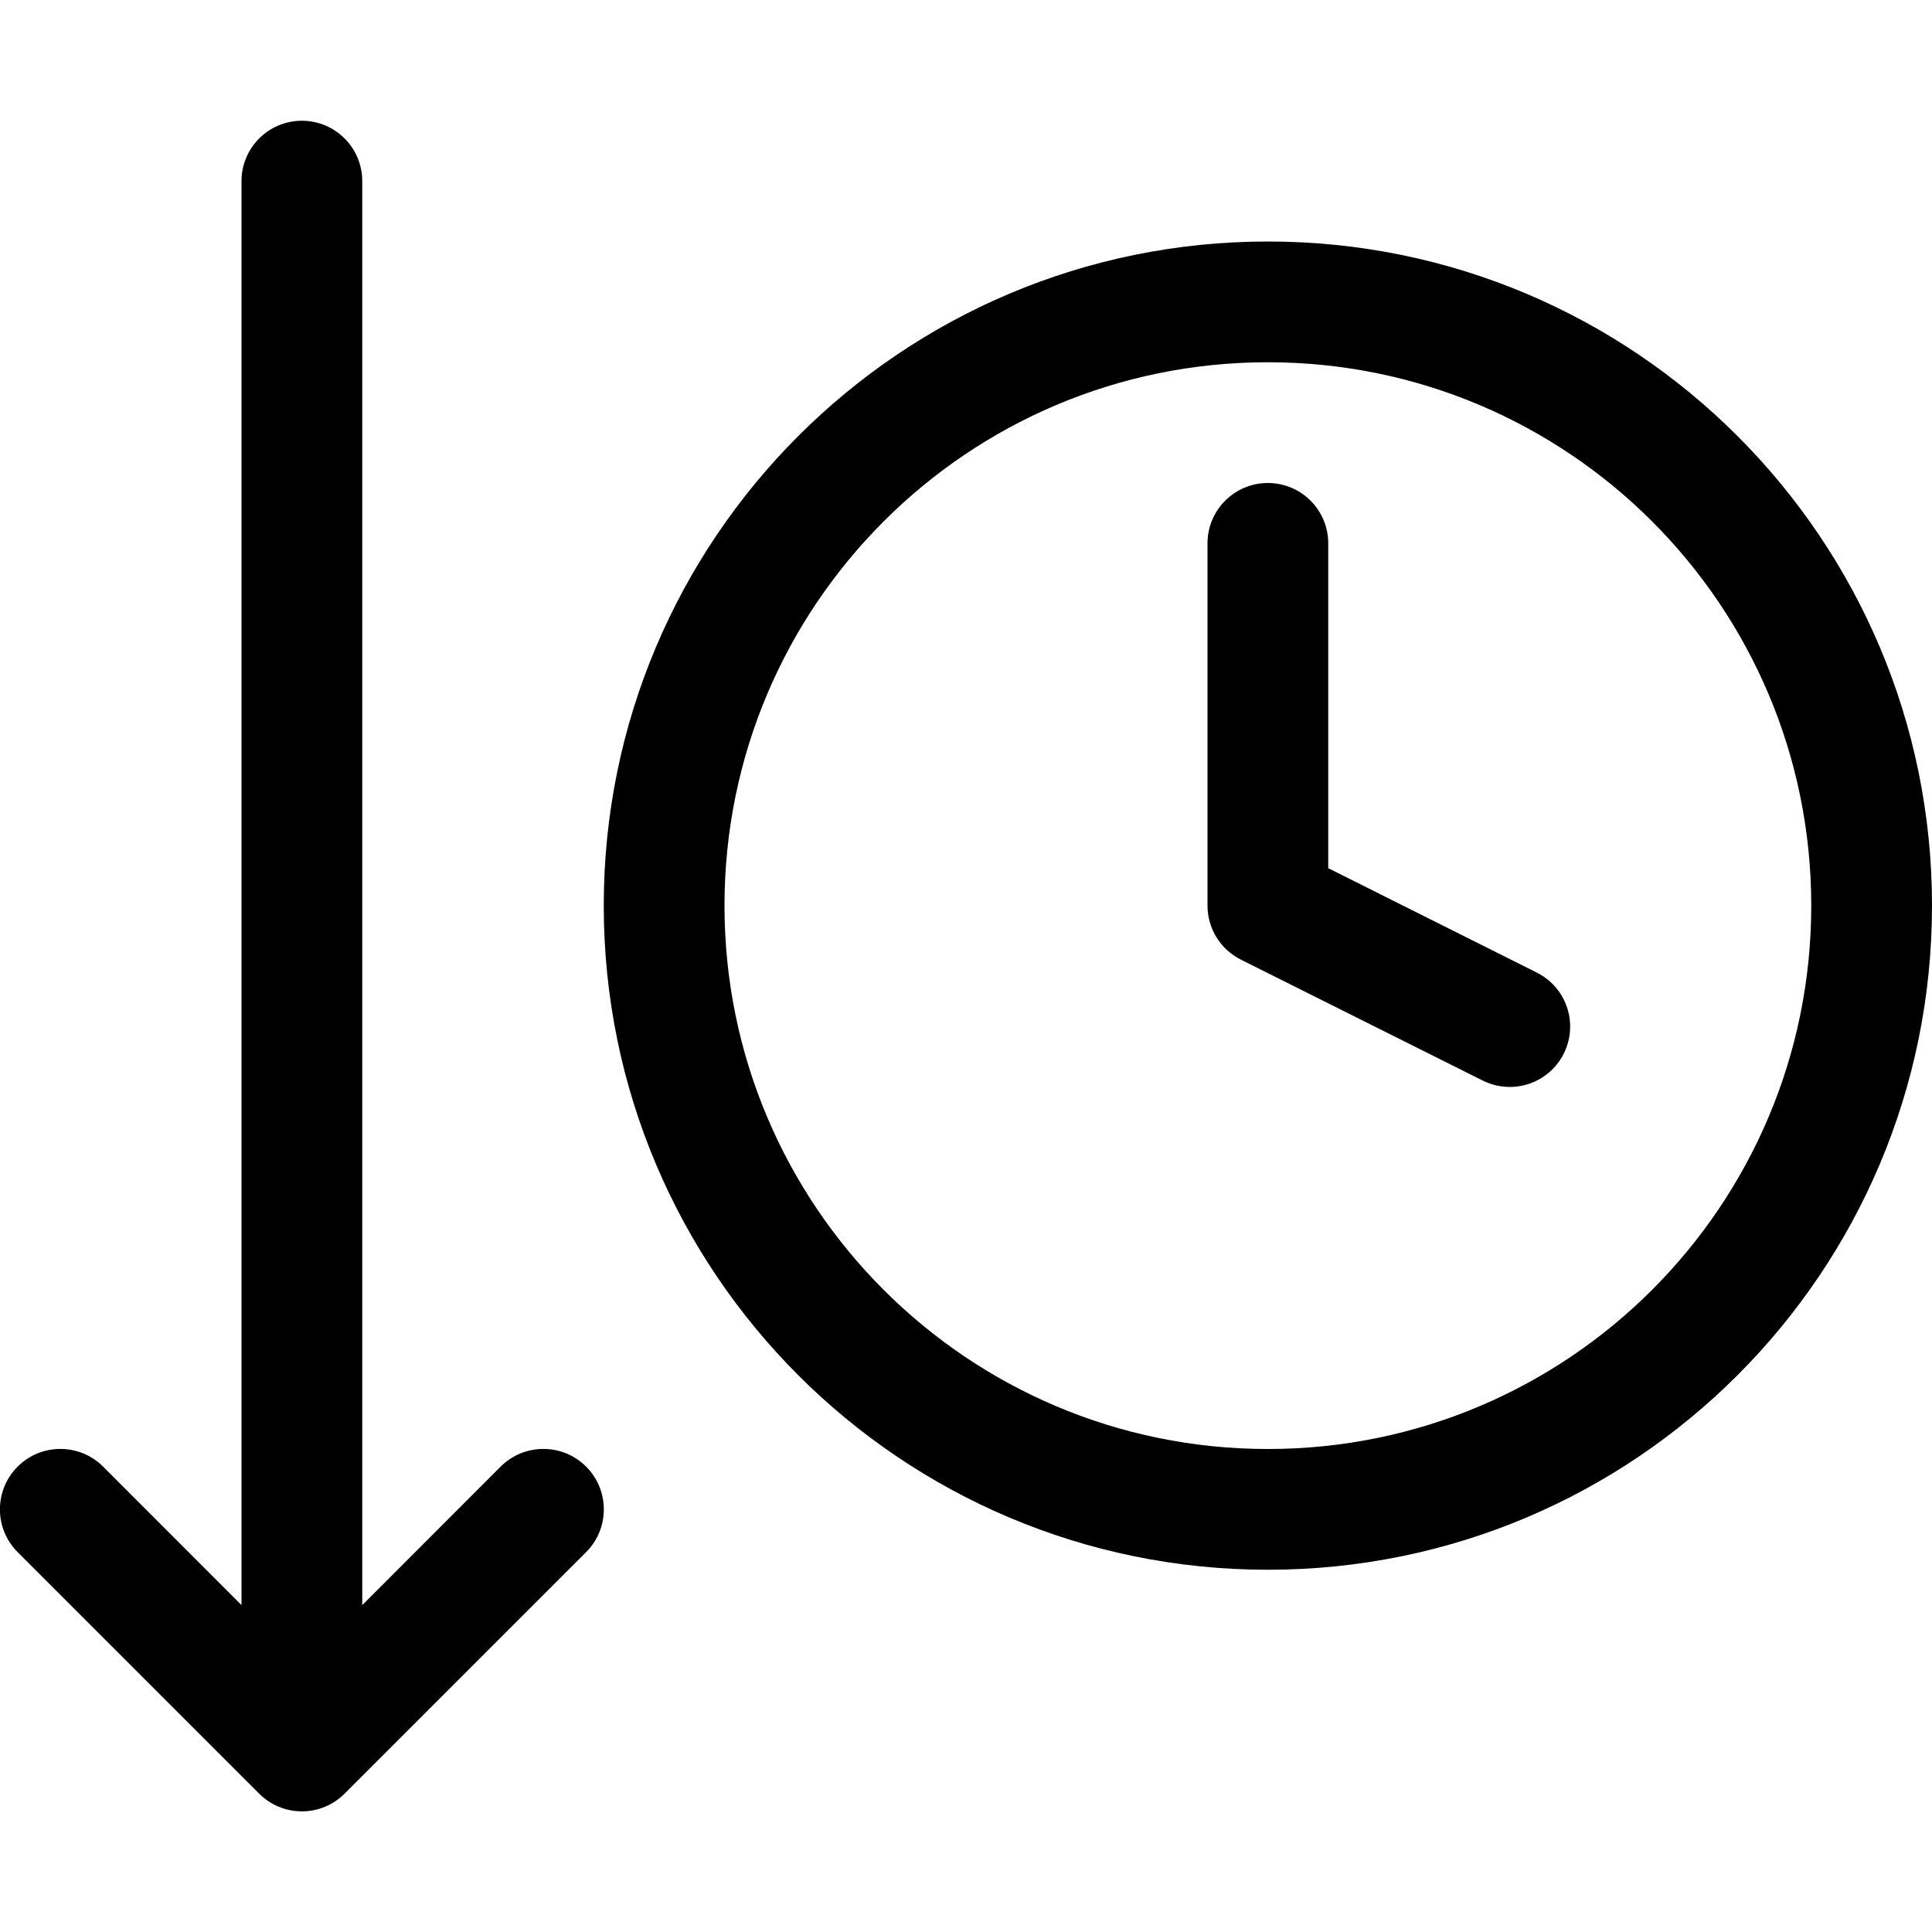
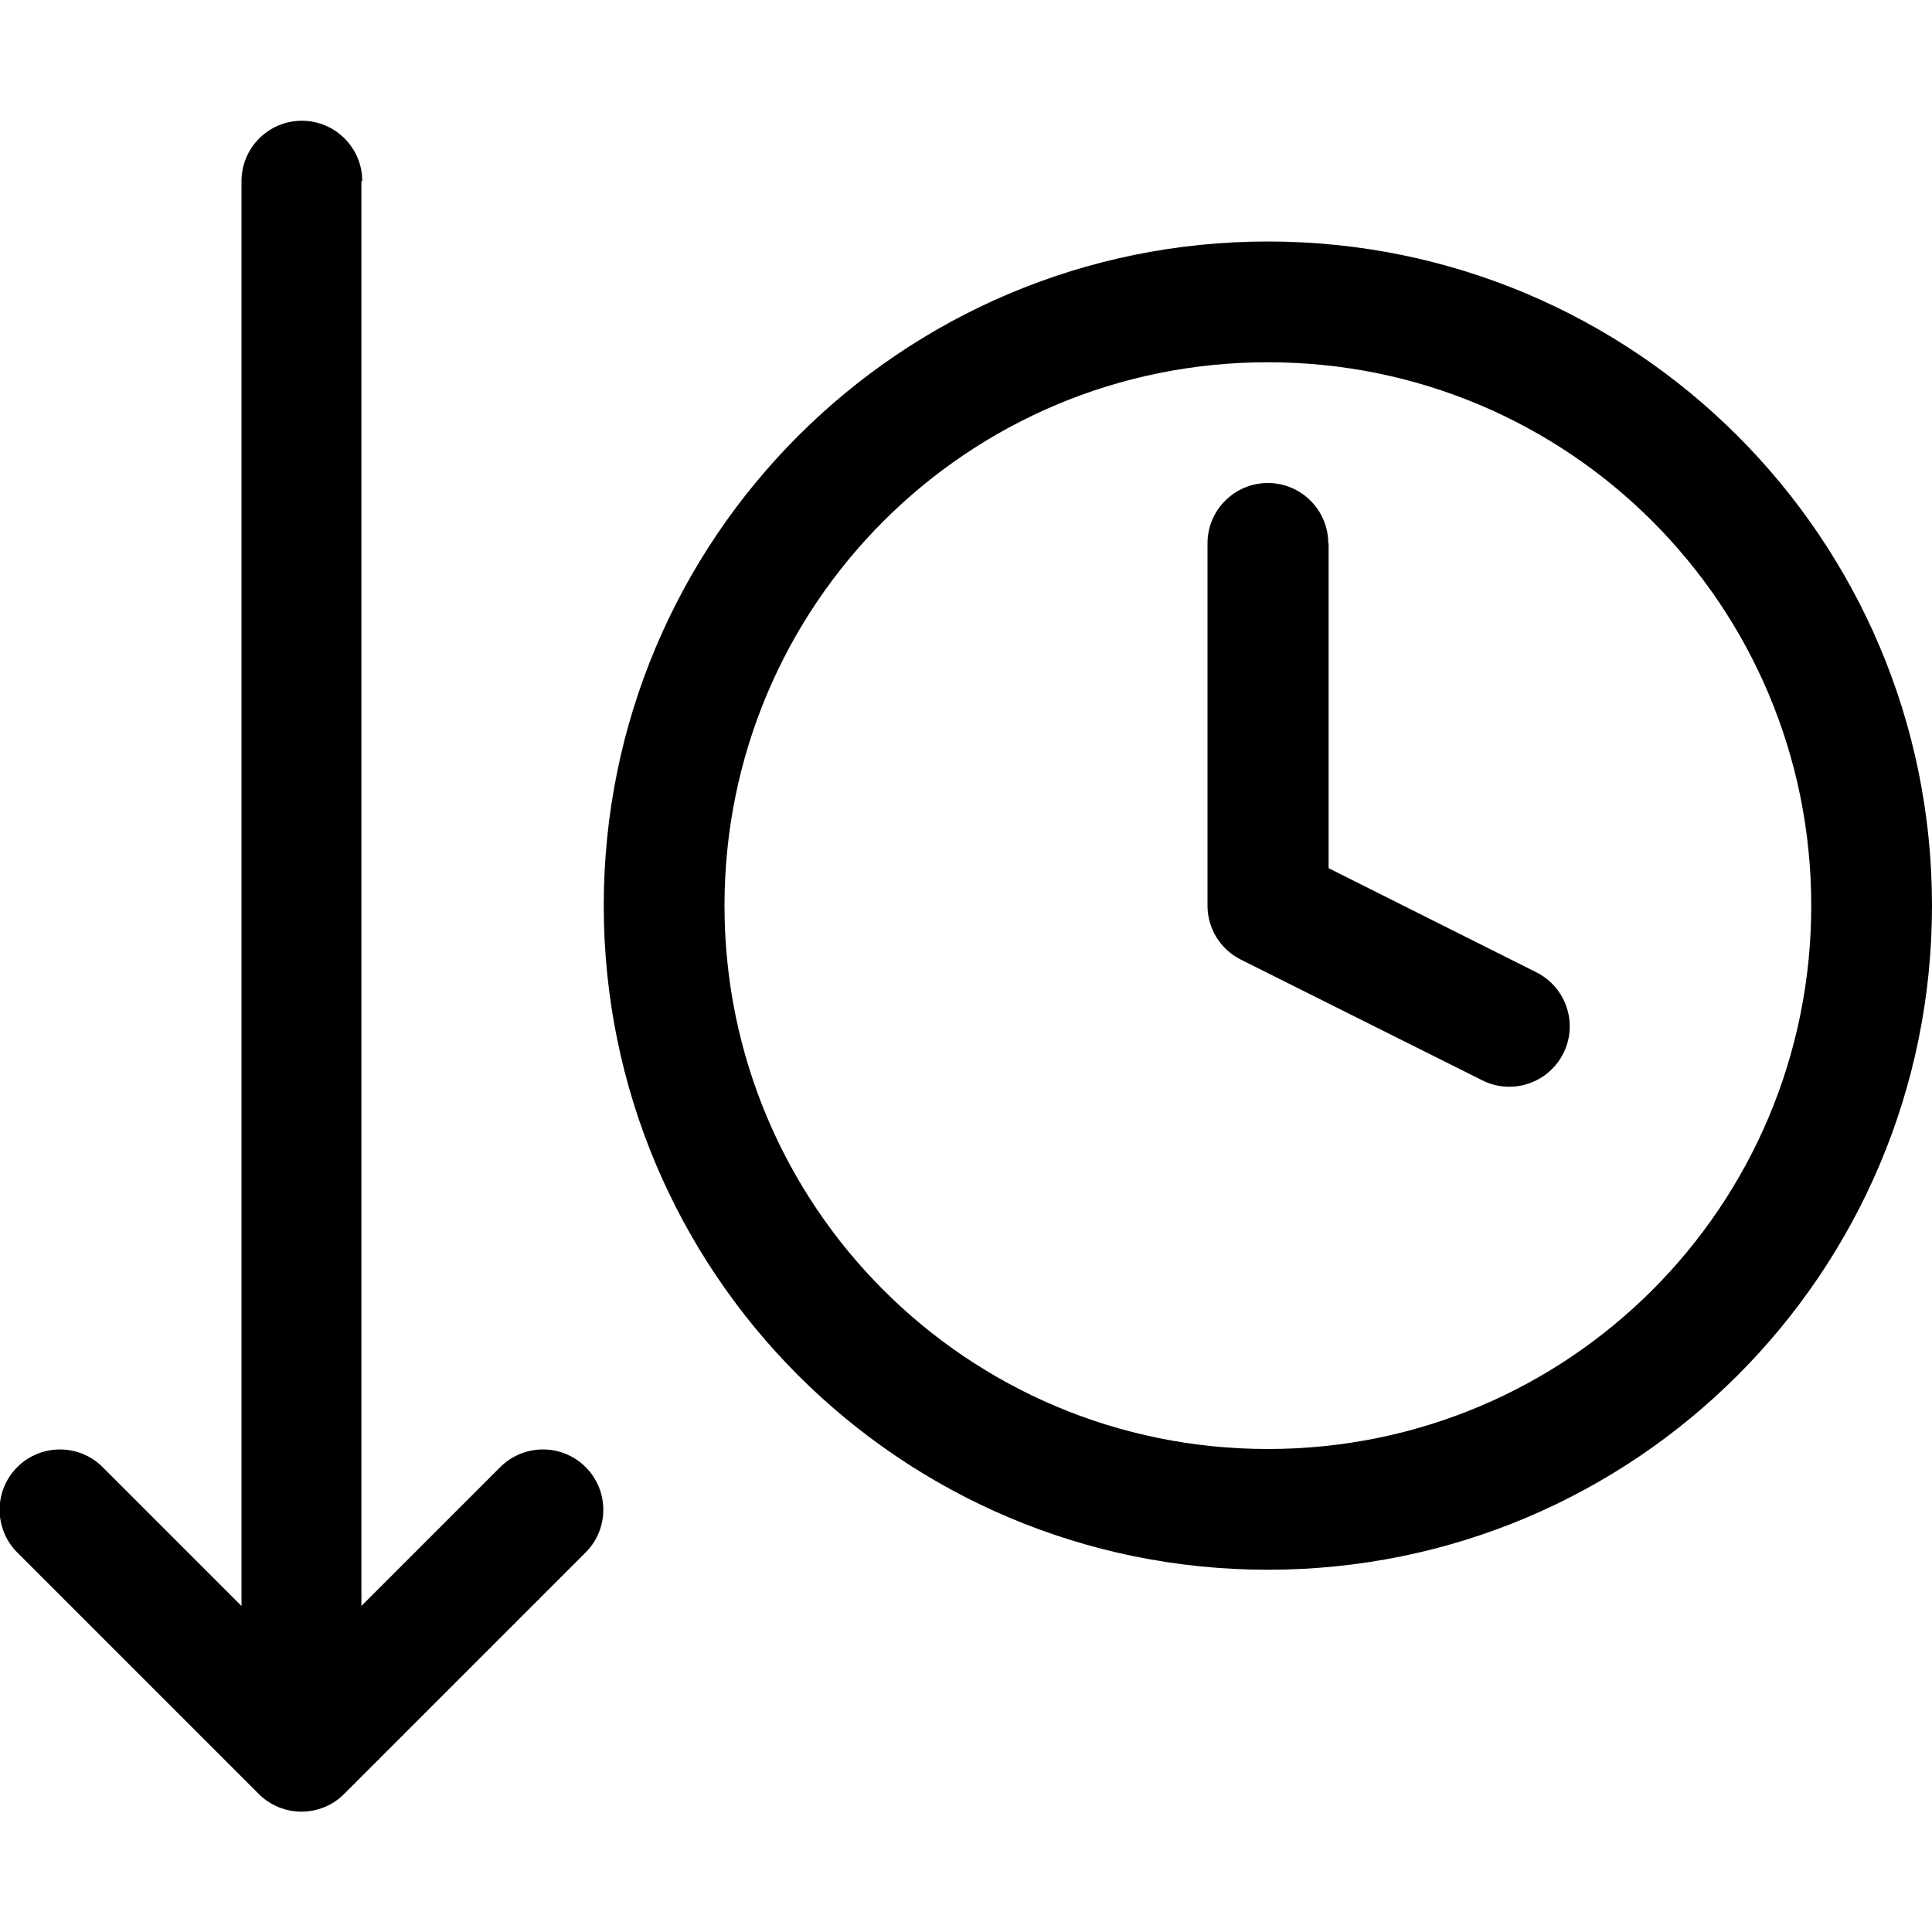
- <svg xmlns="http://www.w3.org/2000/svg" viewBox="0 0 16 16" fill="none">
-   <path fill="#000" d="M3 1.5a.5.5 0 0 0-1 0v11.793L.854 12.146a.5.5 0 0 0-.708.708l2 2a.5.5 0 0 0 .708 0l2-2a.5.5 0 0 0-.708-.708L3 13.293V1.5Zm8 3a.5.5 0 0 0-1 0v3a.5.5 0 0 0 .276.447l2 1a.5.5 0 1 0 .448-.894L11 7.19V4.5Z" />
-   <path fill="#000" fill-rule="evenodd" d="M10.5 2a5.5 5.5 0 1 0 0 11 5.5 5.5 0 0 0 0-11ZM6 7.5a4.5 4.5 0 1 1 9 0 4.5 4.5 0 0 1-9 0Z" clip-rule="evenodd" />
+ <svg xmlns="http://www.w3.org/2000/svg" viewBox="0 0 16 16">
+   <path d="m3 1.5c0-0.276-0.224-0.5-0.5-0.5s-0.5 0.224-0.5 0.5v11.8l-1.15-1.15c-0.195-0.195-0.512-0.195-0.707 0-0.195 0.195-0.195 0.512 0 0.707l2 2c0.195 0.195 0.512 0.195 0.707 0l2-2c0.195-0.195 0.195-0.512 0-0.707-0.195-0.195-0.512-0.195-0.707 0l-1.15 1.15v-11.8z" fill="#000" />
+   <path d="m11 4.5c0-0.276-0.224-0.5-0.5-0.5s-0.5 0.224-0.5 0.5v3c0 0.189 0.107 0.363 0.276 0.447l2 1c0.247 0.124 0.547 0.023 0.671-0.224s0.023-0.547-0.224-0.671l-1.72-0.862v-2.69z" fill="#000" />
+   <path d="m10.5 2c-3.04 0-5.5 2.46-5.5 5.5 0 3.04 2.46 5.5 5.5 5.5 3.04 0 5.5-2.46 5.5-5.5 0-3.04-2.46-5.5-5.5-5.5zm-4.5 5.5c0-2.49 2.01-4.5 4.5-4.5 2.49 0 4.5 2.01 4.5 4.5s-2.01 4.5-4.5 4.5c-2.49 0-4.5-2.01-4.5-4.5z" clip-rule="evenodd" fill="#000" fill-rule="evenodd" />
</svg>
